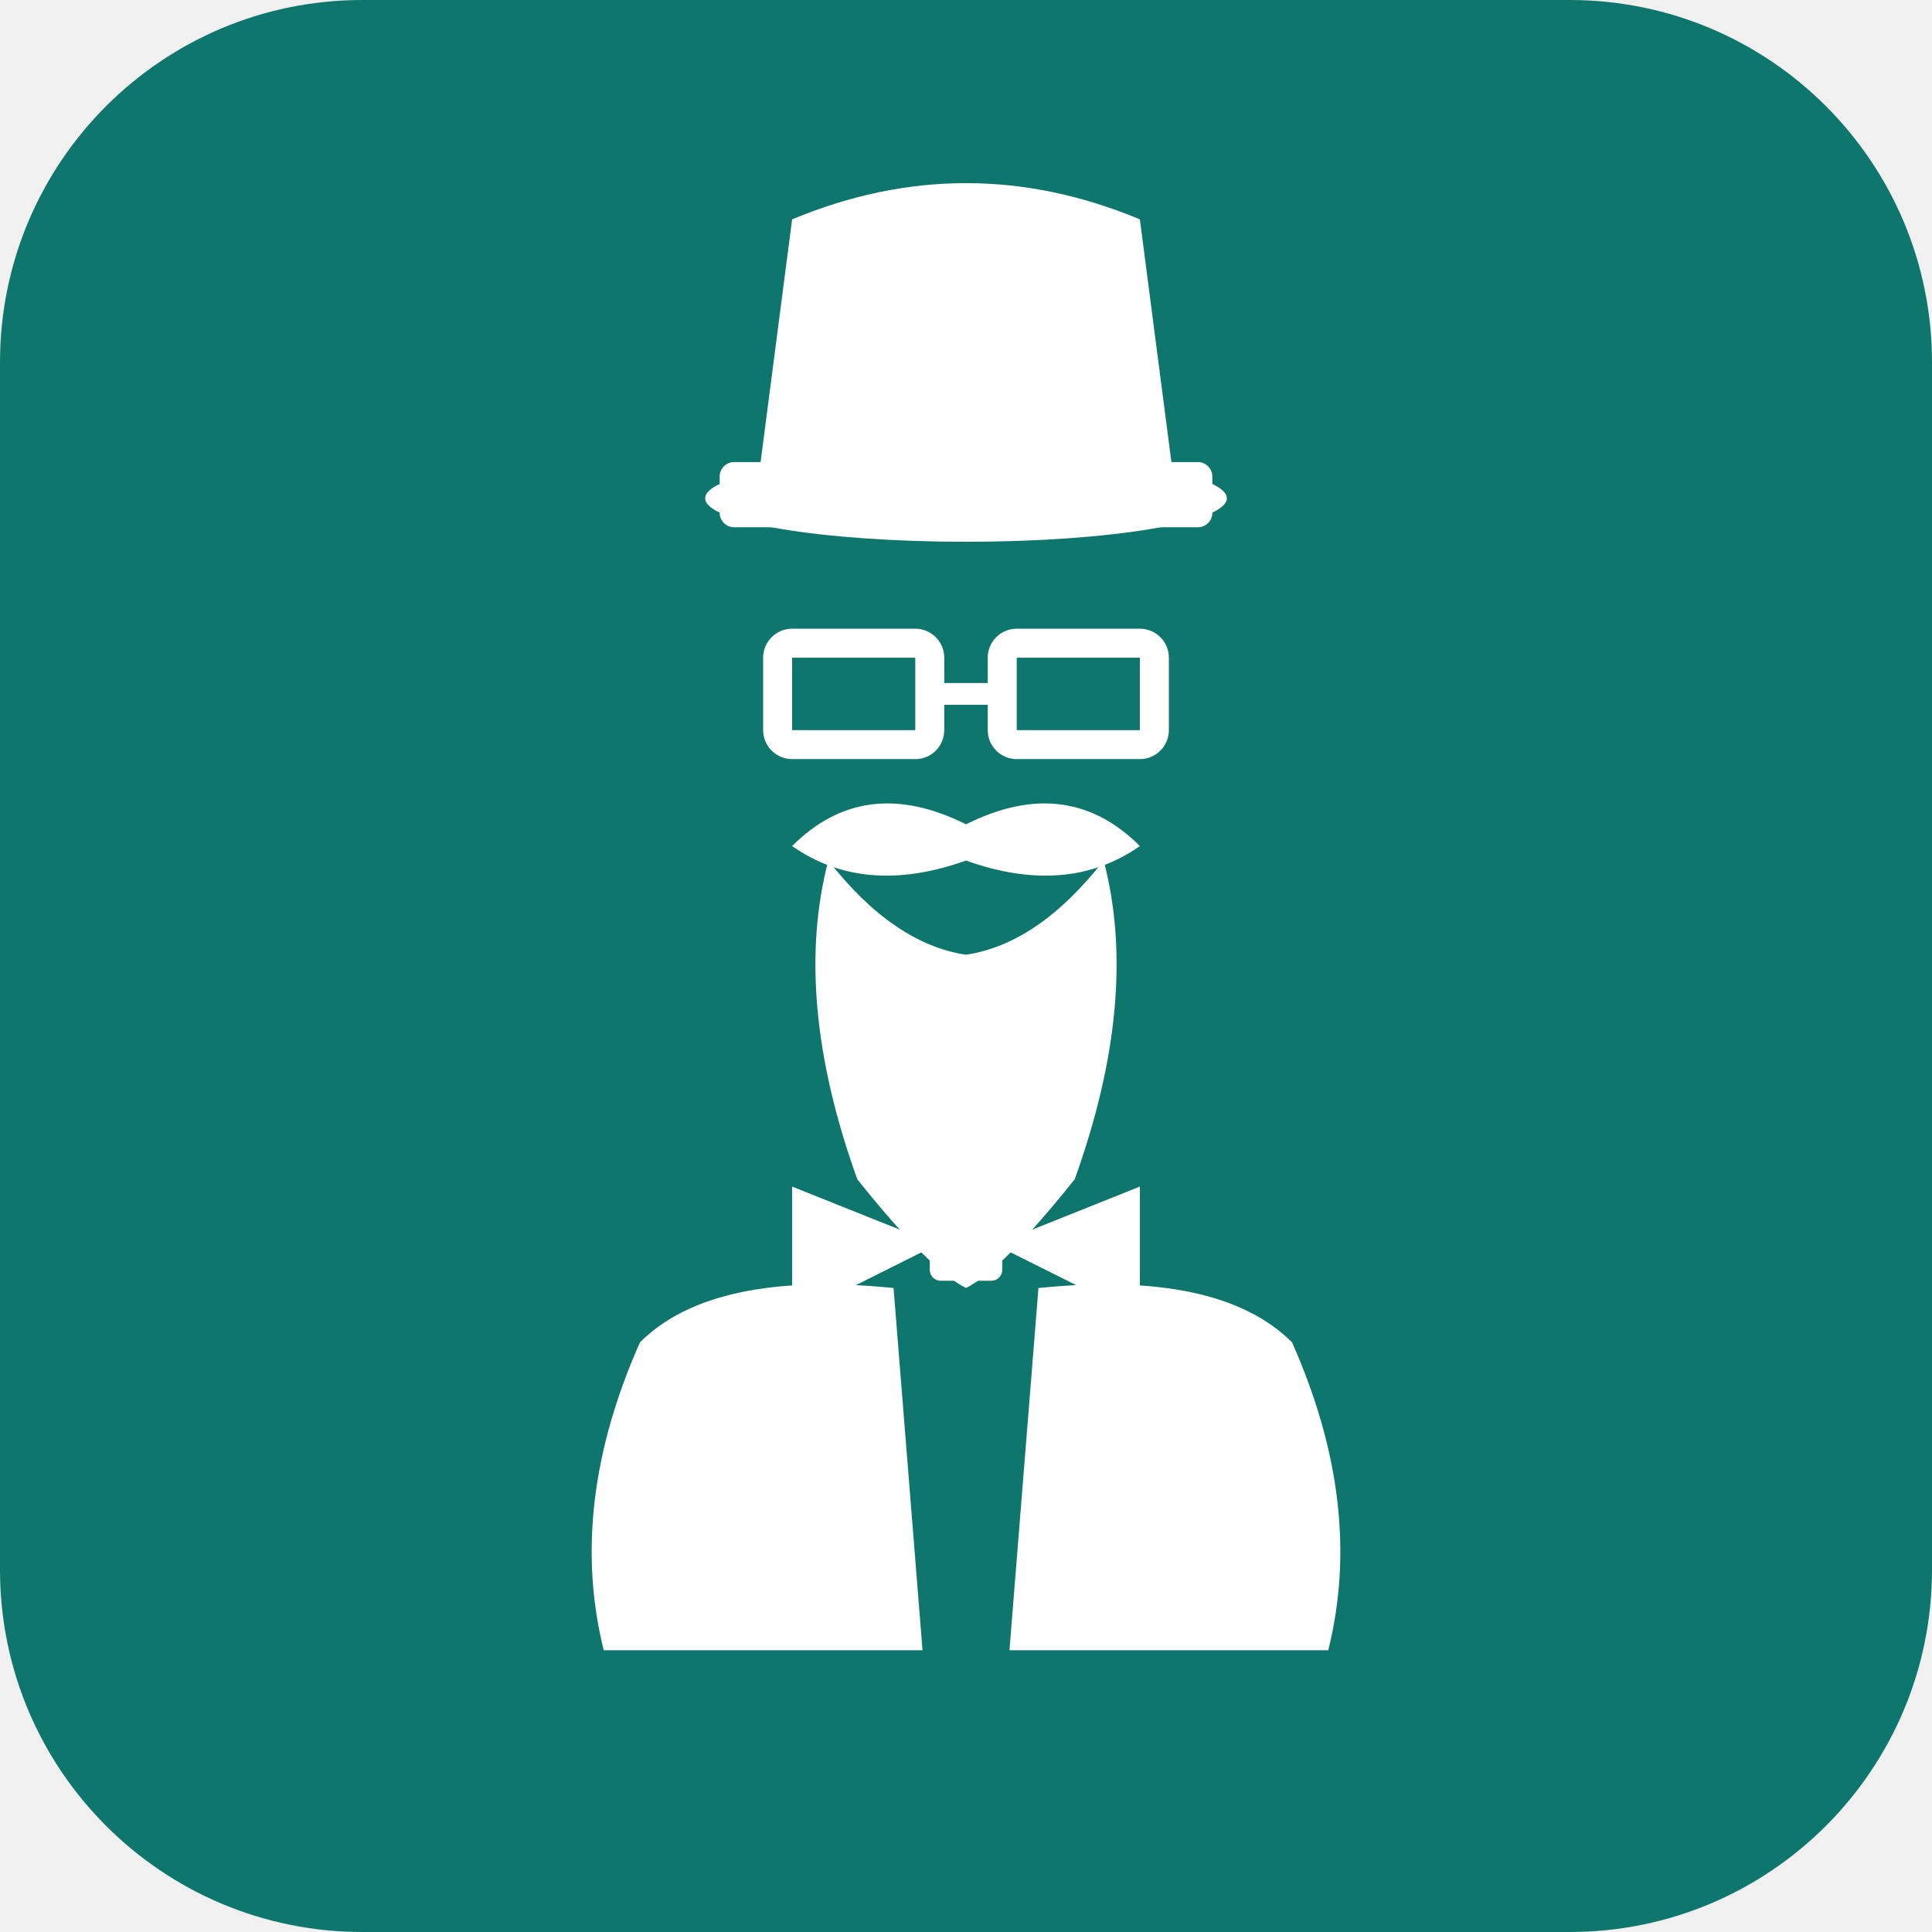
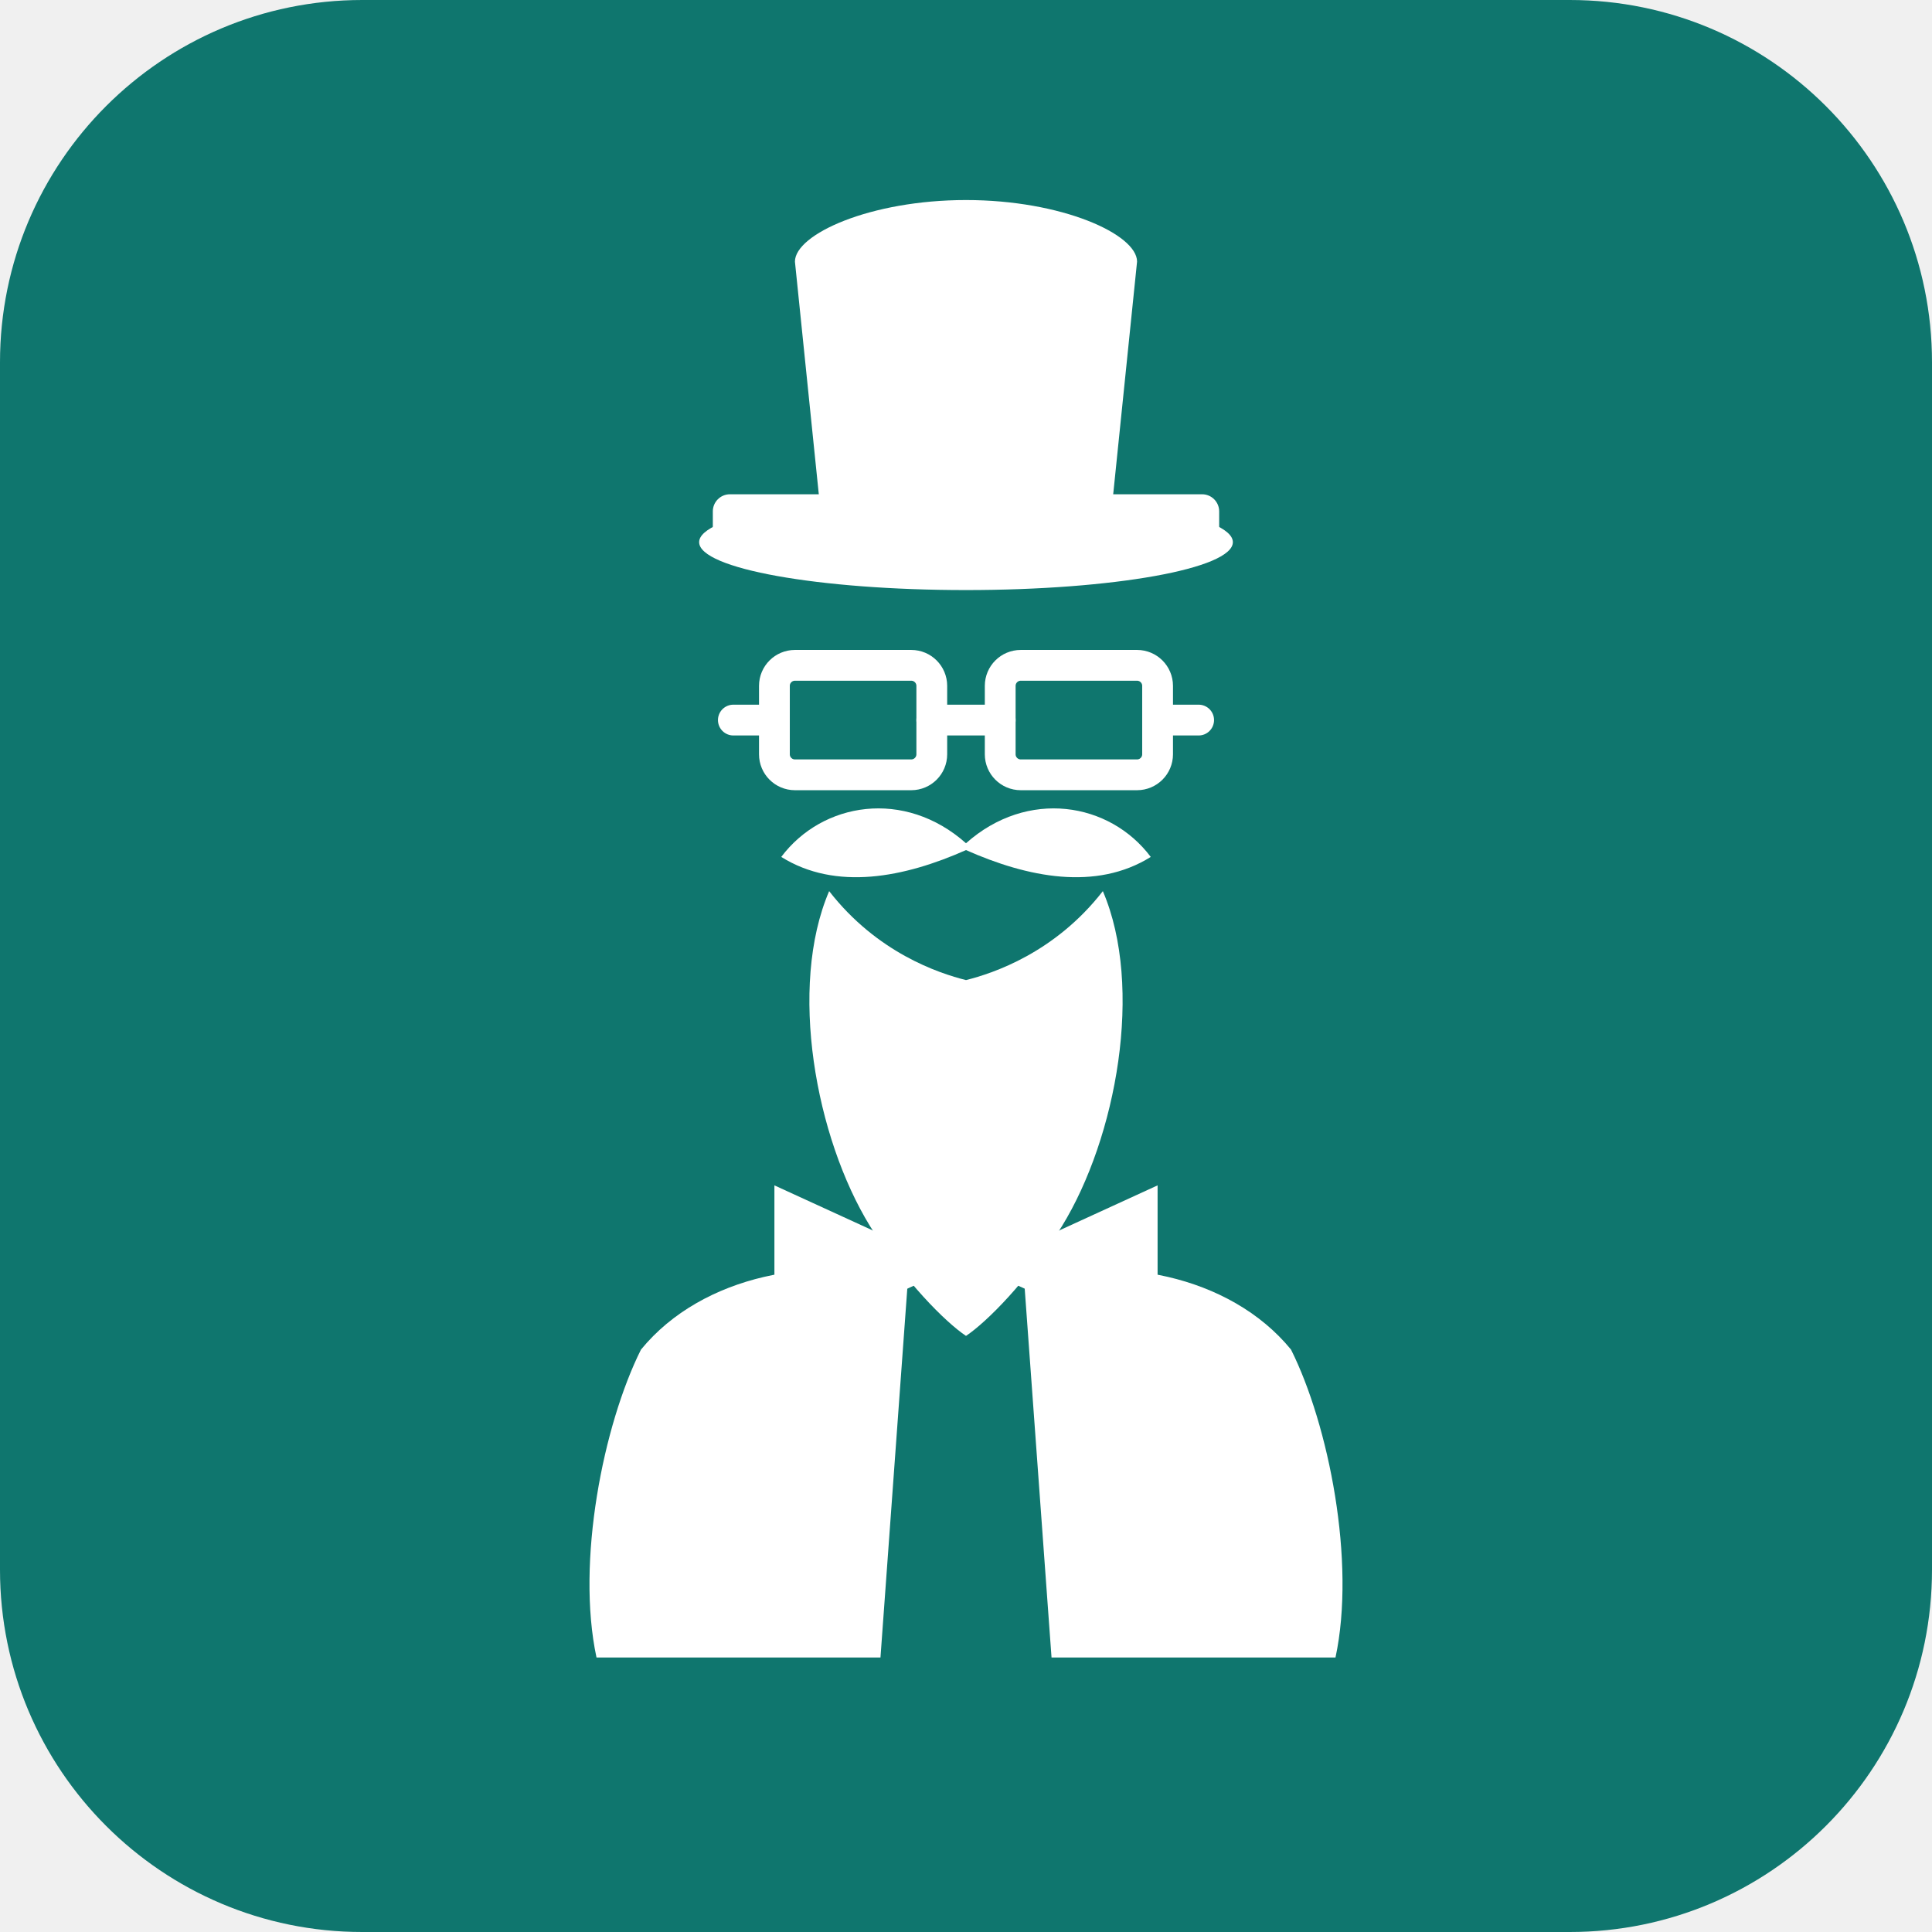
- <svg xmlns="http://www.w3.org/2000/svg" viewBox="0 0 192 192" width="192" height="192">
-   <rect width="192" height="192" rx="36" fill="#0f766e" />
-   <g fill="#ffffff" transform="translate(96,92) scale(0.36)">
-     <ellipse cx="0" cy="-118" rx="72" ry="12" />
-     <path d="M-58,-118 L-48,-195 Q0,-215 48,-195 L58,-118 Z" />
-     <rect x="-68" y="-128" width="136" height="18" rx="4" />
-     <rect x="-52" y="-78" width="42" height="28" rx="4" fill="none" stroke="#fff" stroke-width="8" />
-     <rect x="10" y="-78" width="42" height="28" rx="4" fill="none" stroke="#fff" stroke-width="8" />
-     <path d="M-10,-64 H10" stroke="#fff" stroke-width="6" fill="none" />
-     <path d="M0,-28 Q-28,-42 -48,-22 Q-28,-8 0,-18 Q28,-8 48,-22 Q28,-42 0,-28 Z" />
-     <path d="M-38,-18 Q-48,20 -30,70 Q-10,95 0,100 Q10,95 30,70 Q48,20 38,-18 Q20,5 0,8 Q-20,5 -38,-18 Z" />
-     <path d="M-8,88 L-48,72 L-48,108 Z" />
-     <path d="M8,88 L48,72 L48,108 Z" />
-     <rect x="-10" y="82" width="20" height="16" rx="3" />
-     <path d="M-90,115 Q-70,95 -20,100 L-12,200 L-100,200 Q-110,160 -90,115 Z" />
-     <path d="M90,115 Q70,95 20,100 L12,200 L100,200 Q110,160 90,115 Z" />
+ <svg xmlns="http://www.w3.org/2000/svg" viewBox="0 0 192 192" width="192" height="192" role="img" aria-label="Professor Bio Hub">
+   <rect width="192" height="192" rx="36" ry="36" fill="#0f766e" />
+   <g fill="#ffffff" fill-rule="evenodd" transform="translate(96 94) scale(0.34)">
+     <path d="M-50-200c0-8 22-18 50-18s50 10 50 18l-8 78H-42l-8-78z" />
+     <ellipse cx="0" cy="-118" rx="78" ry="14" />
+     <rect x="-74" y="-132" width="148" height="18" rx="5" />
+     <g fill="none" stroke="#ffffff" stroke-width="9" stroke-linejoin="round" stroke-linecap="round" vector-effect="non-scaling-stroke">
+       <rect x="-56" y="-82" width="46" height="32" rx="6" />
+       <rect x="10" y="-82" width="46" height="32" rx="6" />
+       <path d="M-10-66h20M-56-66h-12M56-66h12" />
+     </g>
+     <path d="M0-30c-18-16-42-12-54 4 16 10 36 6 54-2 18 8 38 12 54 2-12-16-36-20-54-4z" />
+     <path d="M-40-16c-12 28-4 72 12 98 10 16 22 28 28 32 6-4 18-16 28-32 16-26 24-70 12-98-14 18-32 24-40 26-8-2-26-8-40-26z" />
+     <path d="M-8 92l-48-22v48l48-22zM8 92l48-22v48l-48-22z" />
+     <rect x="-12" y="86" width="24" height="18" rx="4" />
+     <path d="M-95 118c18-22 52-28 78-20l-8 110H-108c-6-28 2-68 13-90zM95 118c-18-22-52-28-78-20l8 110H108c6-28-2-68-13-90z" />
  </g>
</svg>
